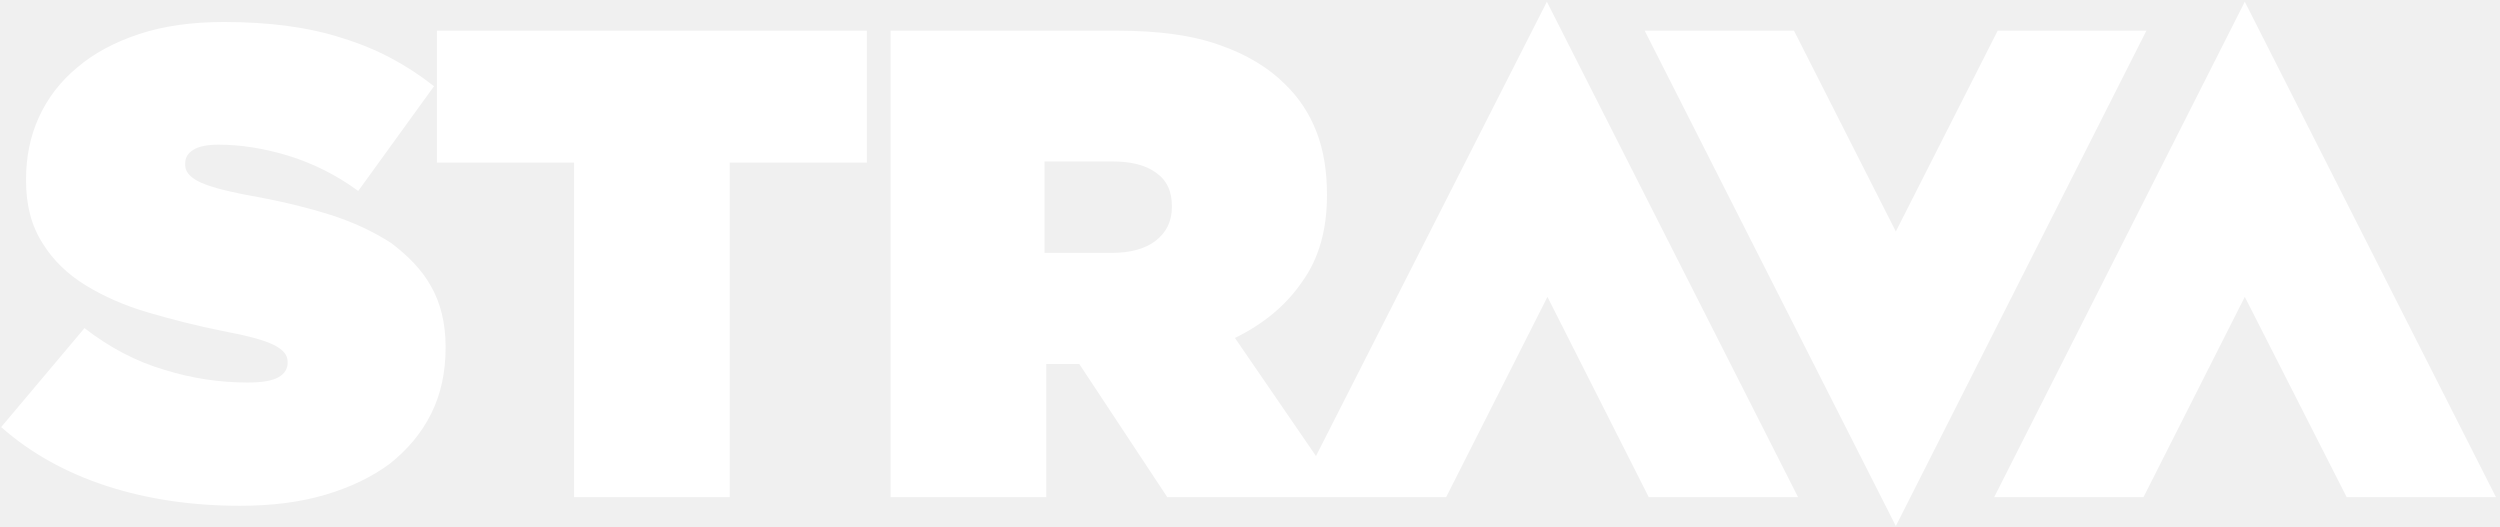
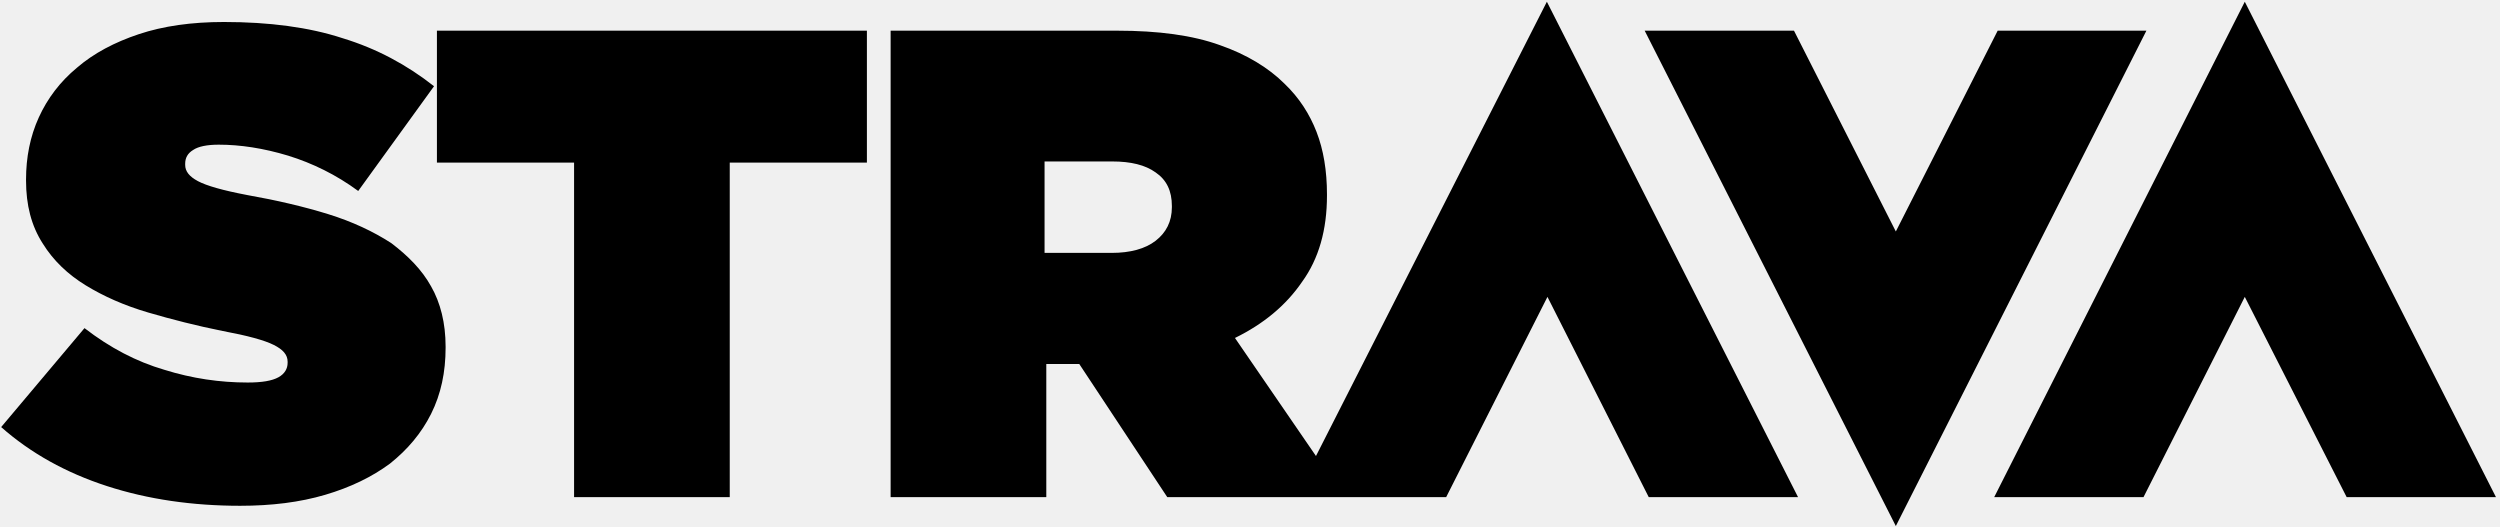
<svg xmlns="http://www.w3.org/2000/svg" viewBox="0 0 432 91">
-   <style type="text/css">
- 	.st0{fill:#FFFFFF;}
- </style>
  <path class="st0" d="M74.5 49.5c1.6 2.8 2.5 6.3 2.5 10.4v0.2c0 4.2-0.8 8-2.5 11.4 -1.7 3.4-4.1 6.2-7.1 8.6 -3.1 2.3-6.8 4.1-11.2 5.4 -4.4 1.3-9.3 1.9-14.7 1.9 -8.2 0-15.9-1.1-23-3.4 -7.1-2.3-13.2-5.7-18.3-10.2l14.4-17.1c4.4 3.4 9 5.8 13.8 7.2 4.8 1.5 9.6 2.2 14.4 2.2 2.5 0 4.2-0.3 5.3-0.9 1.1-0.6 1.6-1.5 1.6-2.5v-0.2c0-1.2-0.8-2.1-2.4-2.9 -1.6-0.8-4.5-1.6-8.8-2.4 -4.5-0.9-8.8-2-12.9-3.2 -4.1-1.2-7.7-2.8-10.8-4.7 -3.1-1.9-5.6-4.3-7.4-7.2C5.4 39 4.5 35.4 4.5 31.2V31c0-3.8 0.7-7.4 2.2-10.7 1.5-3.3 3.7-6.2 6.6-8.6 2.9-2.5 6.5-4.4 10.7-5.8 4.2-1.4 9.1-2.1 14.7-2.1 7.8 0 14.7 0.9 20.5 2.8 5.9 1.8 11.1 4.6 15.8 8.3L61.9 33c-3.8-2.8-7.9-4.8-12.1-6.1 -4.3-1.3-8.3-1.9-12-1.9 -2 0-3.5 0.3-4.4 0.9 -1 0.6-1.4 1.4-1.4 2.4v0.2c0 1.1 0.7 2 2.2 2.8 1.5 0.8 4.3 1.6 8.5 2.4 5.1 0.9 9.8 2 14 3.3 4.2 1.3 7.8 3 10.9 5C70.5 44.2 72.9 46.6 74.5 49.5zM75.5 28.1h23.7v57.8h26.9V28.1h23.7V5.3H75.5V28.1zM387.9 0.3l-43.3 85.6h25.8l17.5-34.6 17.6 34.6h25.8L387.9 0.3zM267.3 0.3l43.4 85.6h-25.8l-17.5-34.6 -17.5 34.6h-17.5 -8.3 -22.4l-15.2-23h-0.2 -5.5v23h-26.9V5.3H193c7.2 0 13.1 0.8 17.8 2.5 4.6 1.6 8.4 3.9 11.2 6.7 2.5 2.4 4.3 5.2 5.5 8.3 1.2 3.1 1.8 6.7 1.8 10.8v0.2c0 5.9-1.4 10.9-4.3 14.9 -2.8 4.1-6.7 7.3-11.6 9.7l14 20.4L267.3 0.3zM202.5 35.6c0-2.6-0.9-4.5-2.8-5.8 -1.8-1.3-4.3-1.9-7.5-1.9h-11.7v15.8h11.6c3.2 0 5.8-0.7 7.6-2.1 1.8-1.4 2.8-3.3 2.8-5.8V35.6zM345.2 5.3L327.6 40 310 5.3h-25.8l43.4 85.6 43.3-85.6H345.2z" />
</svg>
